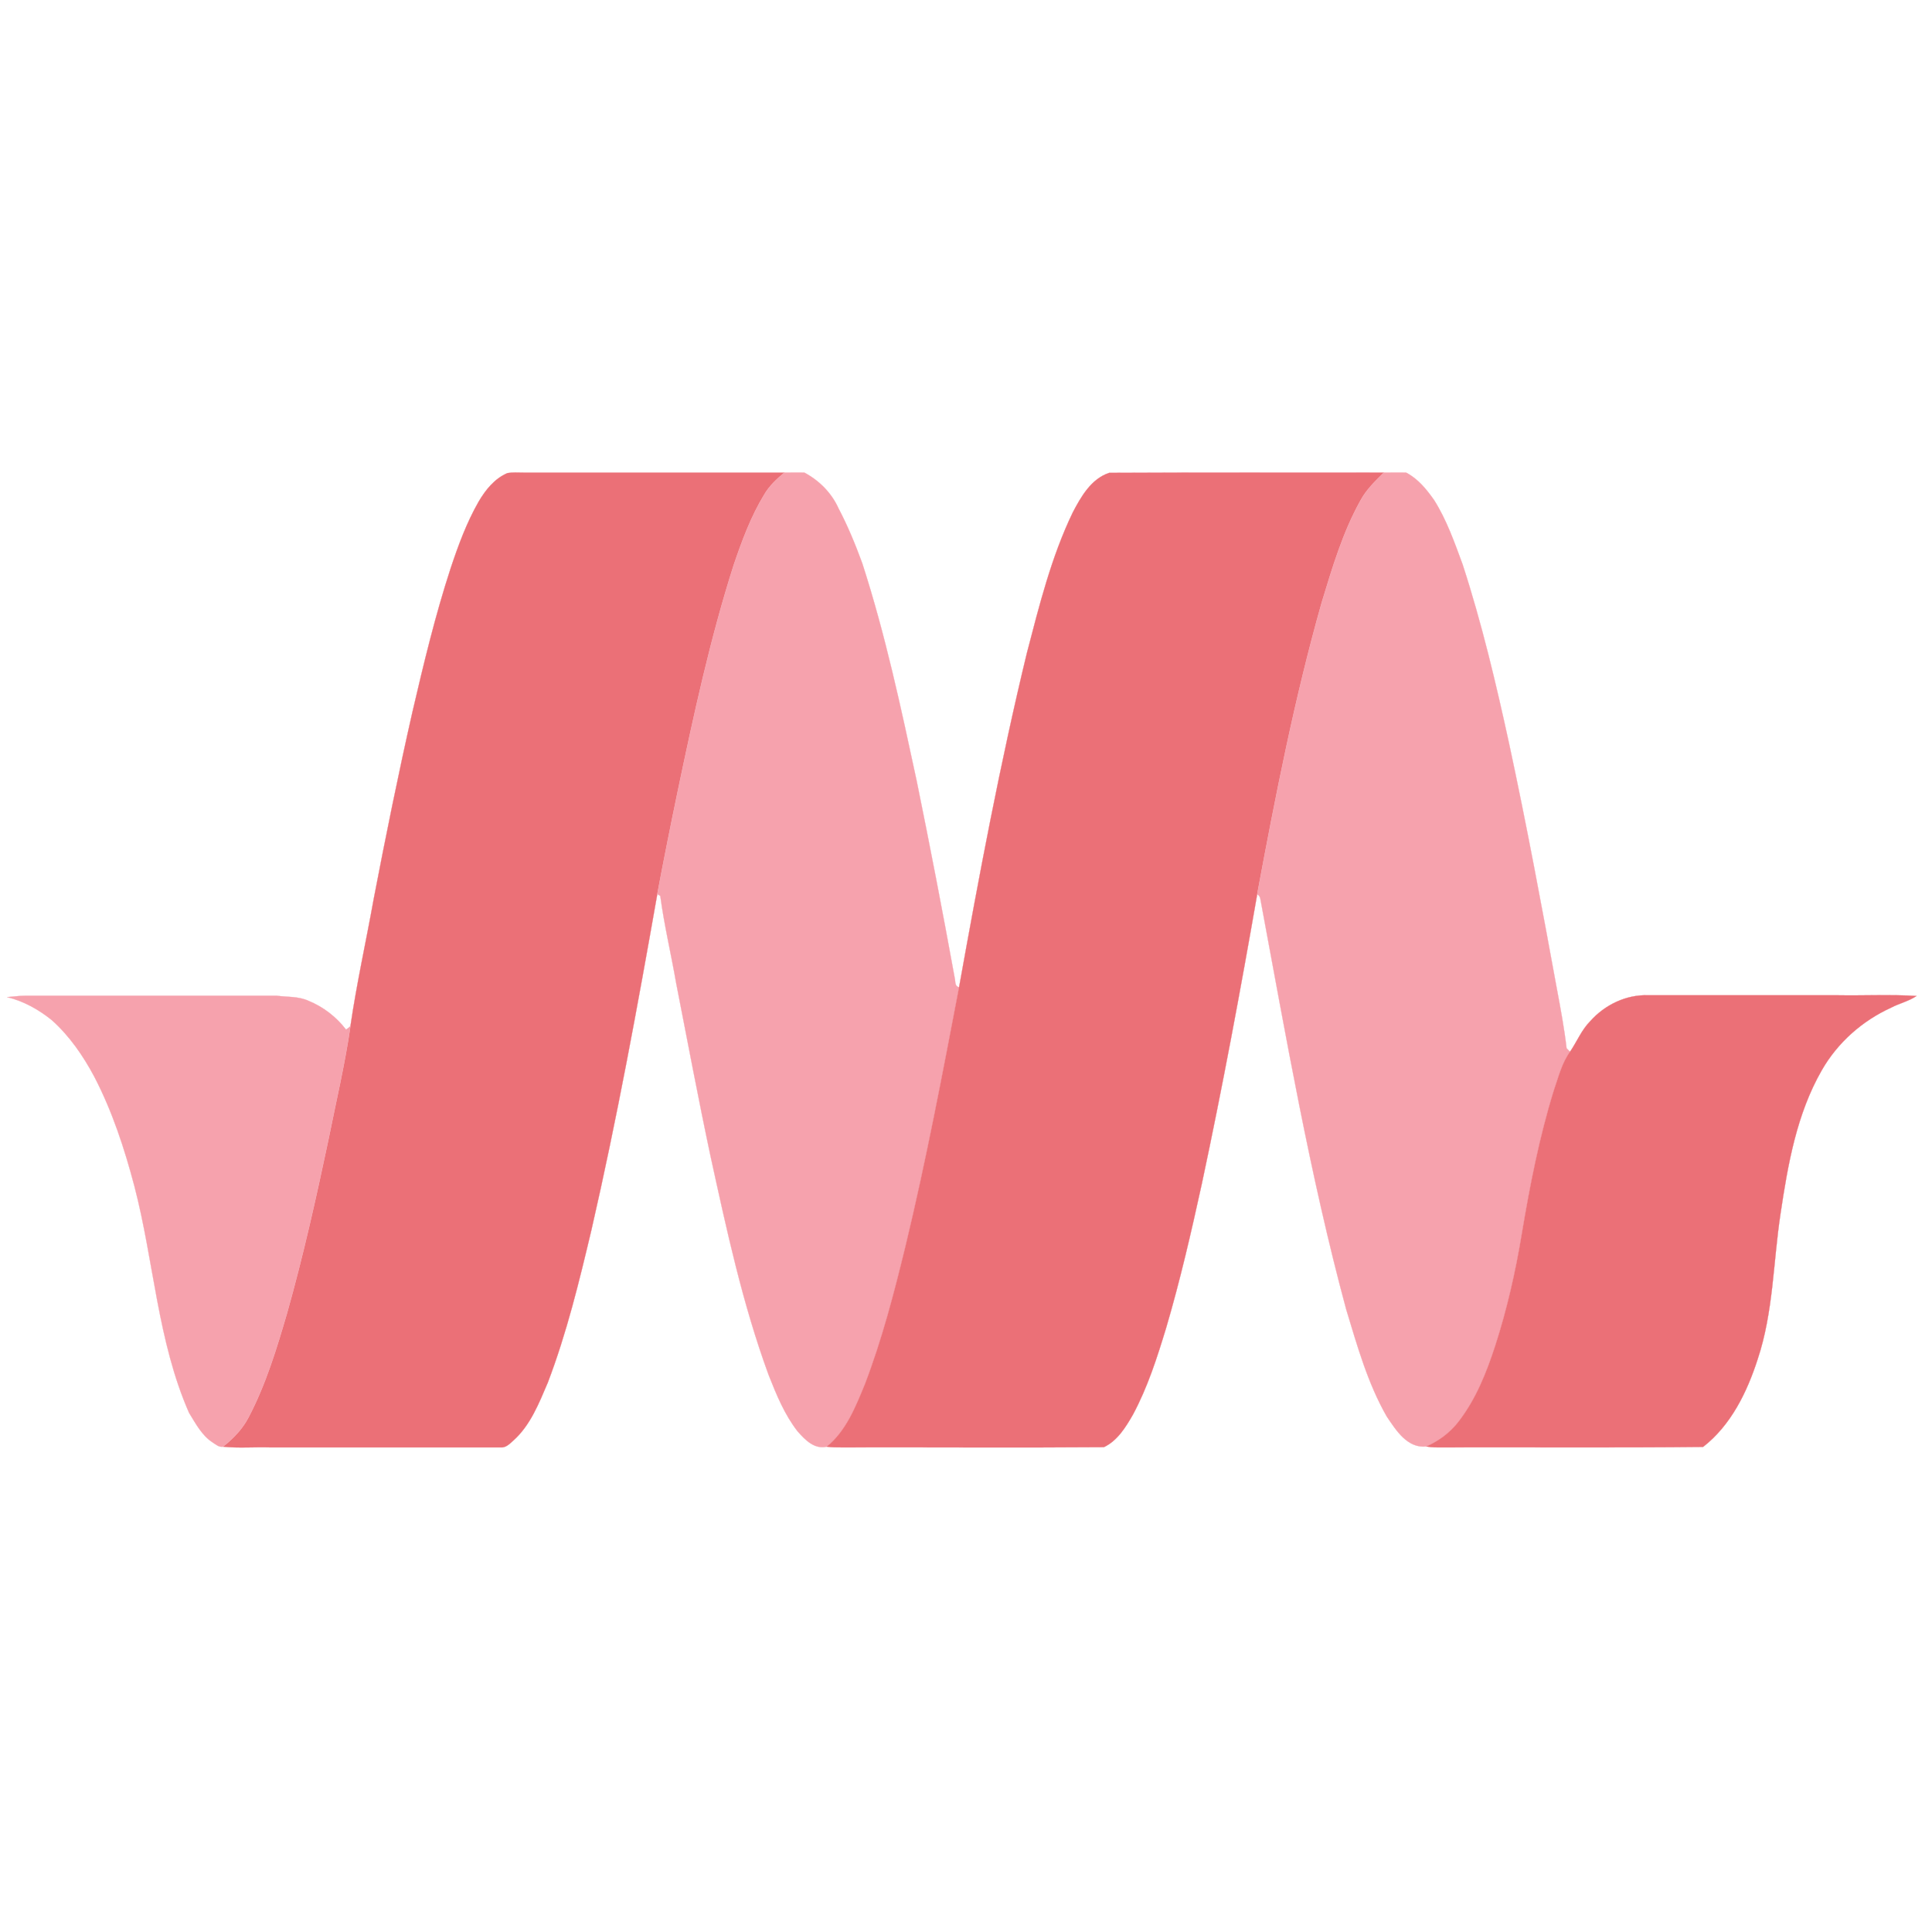
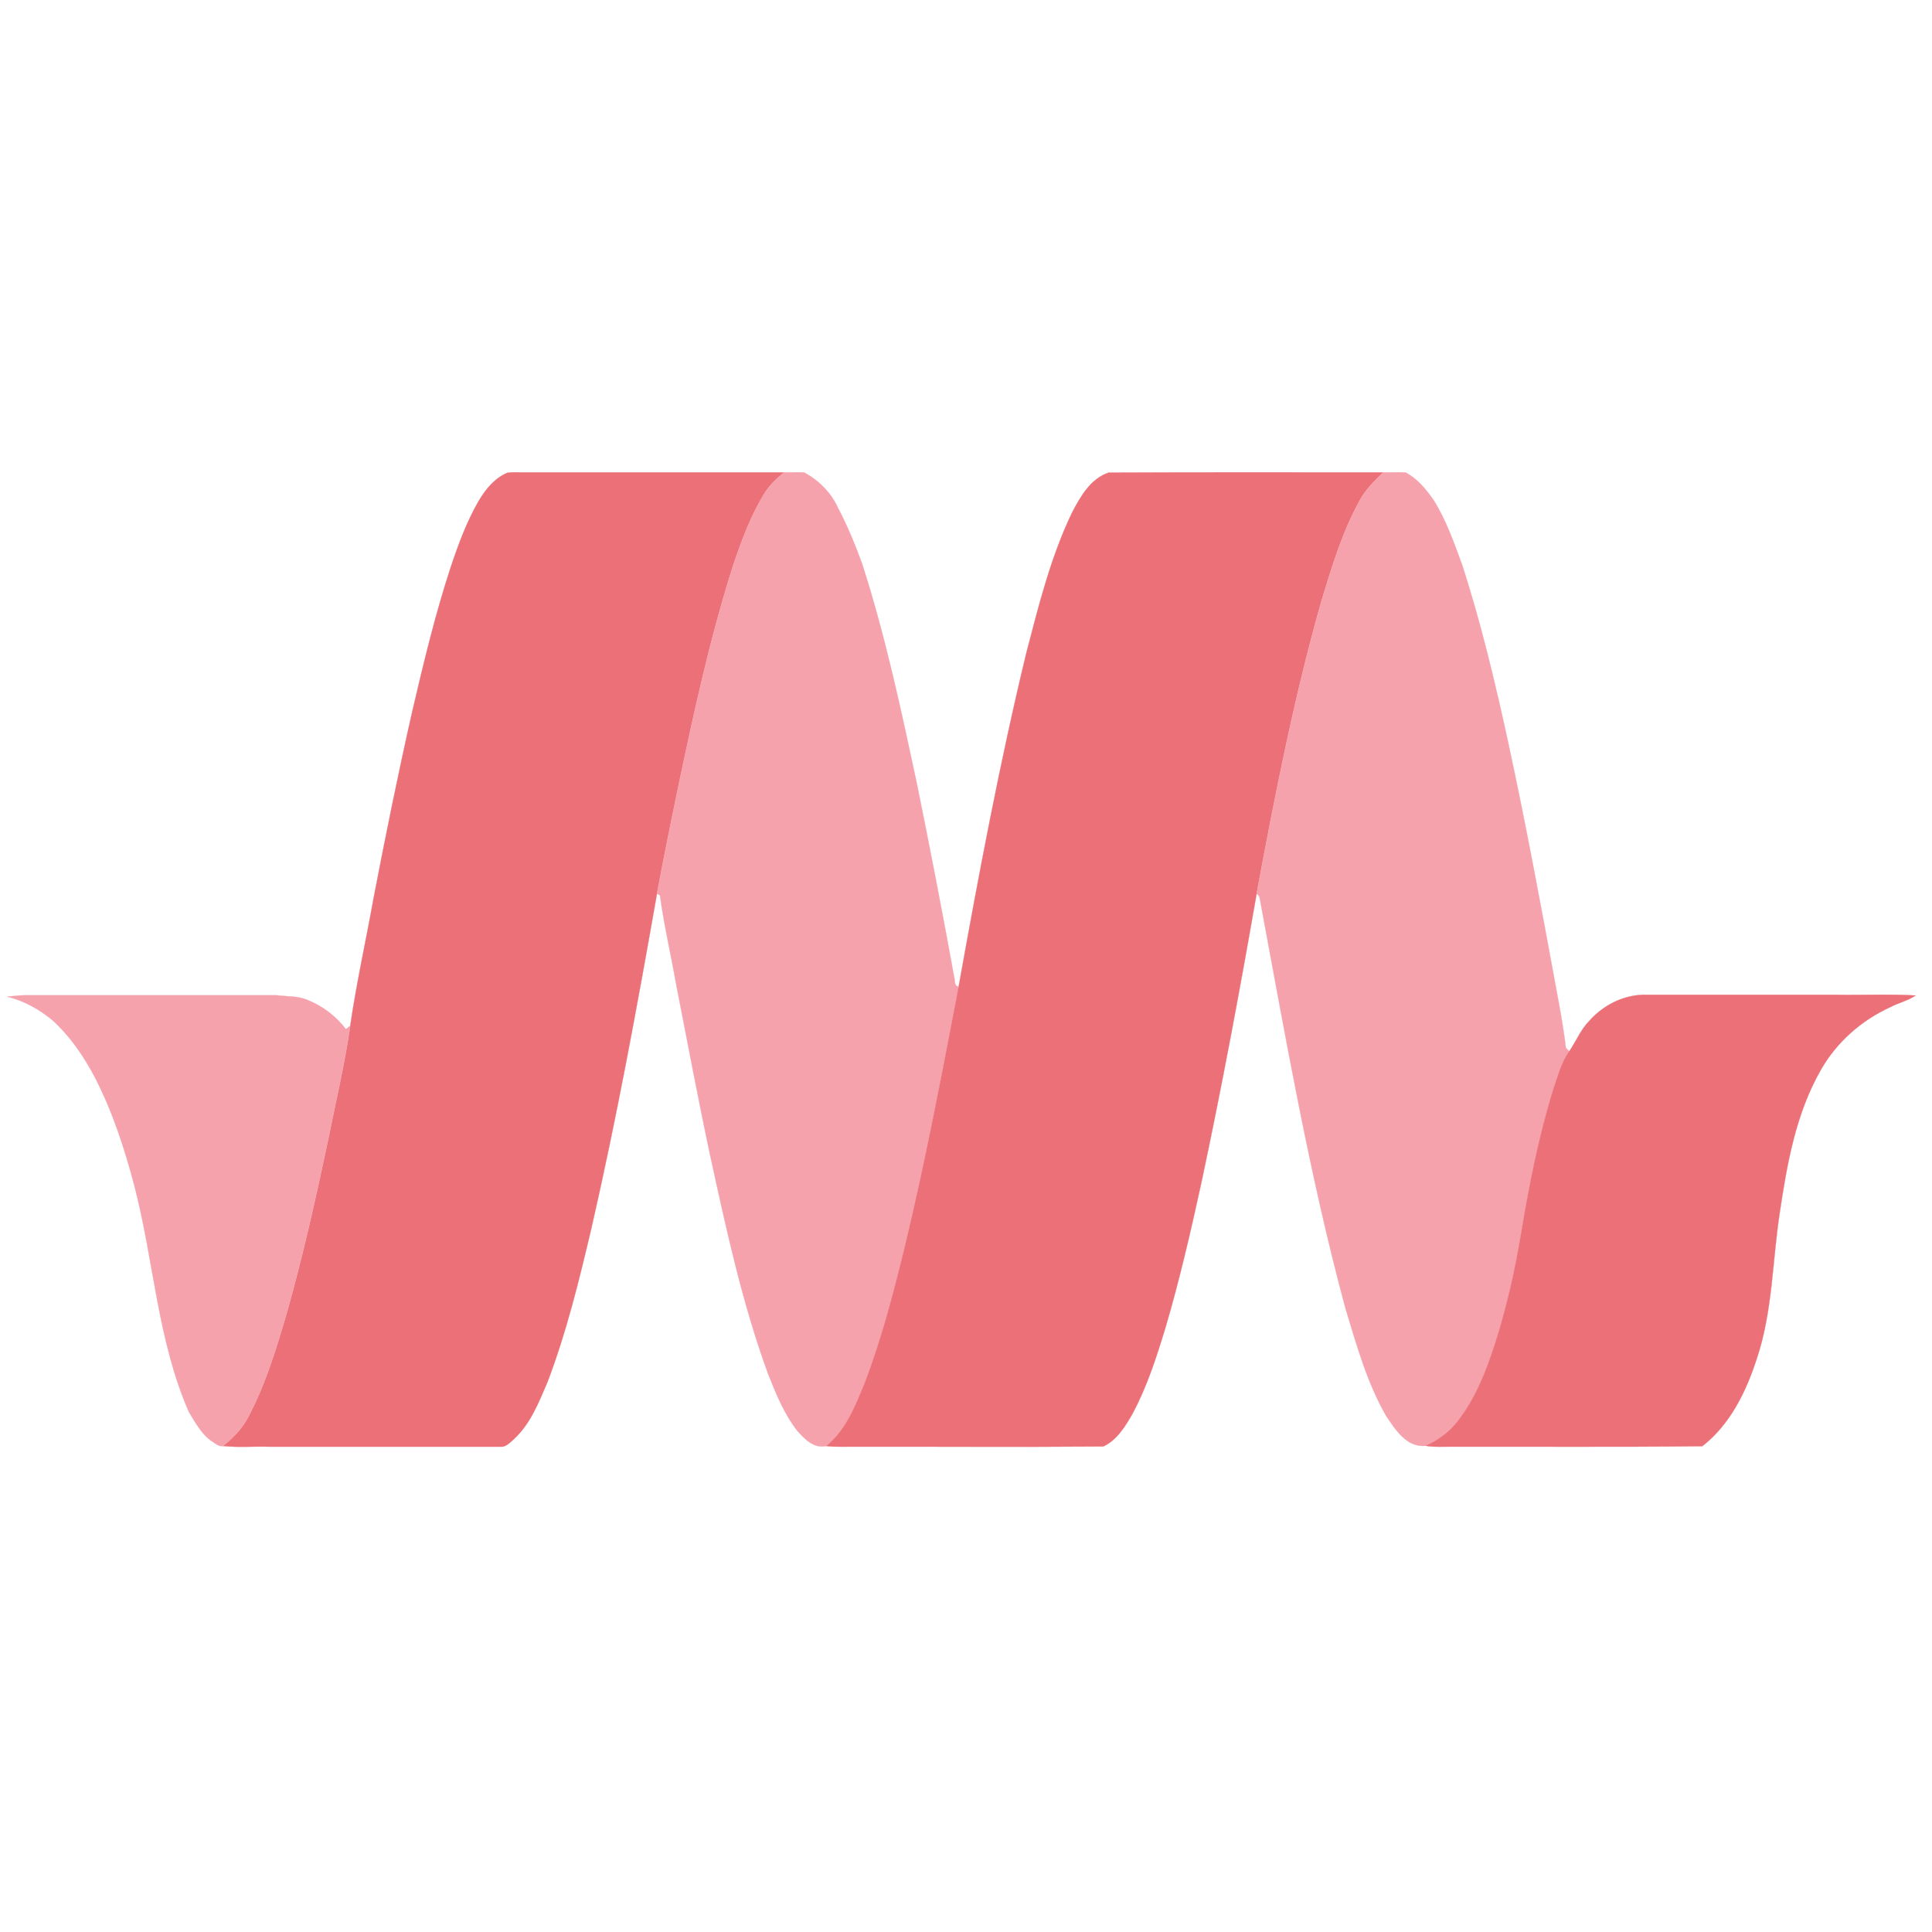
- <svg xmlns="http://www.w3.org/2000/svg" width="838pt" height="838pt" viewBox="0 0 838 838" version="1.1">
-   <path fill="#eb7077" stroke="#eb7077" stroke-width="0.094" opacity="1.00" d=" M 207.6 217.6 C 210.6 212.5 214.5 207.6 220.1 205.2 C 222.4 204.8 224.7 205.0 227.0 205.0 C 264.7 205.0 302.5 205.0 340.2 205.0 C 336.9 207.8 333.7 210.7 331.5 214.5 C 325.7 224.0 321.8 234.6 318.2 245.2 C 308.0 277.2 300.9 310.1 294.0 343.0 C 290.9 357.9 287.9 372.9 285.1 387.8 C 276.5 436.6 267.6 485.3 256.5 533.6 C 251.2 555.9 245.8 578.2 237.6 599.7 C 233.8 608.6 230.1 618.1 222.8 624.7 C 221.1 626.2 219.4 628.1 217.0 627.8 C 183.7 627.8 150.3 627.8 117.0 627.8 C 110.2 627.6 103.5 628.2 96.7 627.5 C 101.2 624.0 105.2 619.8 107.8 614.8 C 115.3 600.5 120.0 585.0 124.5 569.6 C 131.5 544.8 137.1 519.7 142.4 494.6 C 145.7 478.1 149.6 461.7 152.0 445.1 C 154.7 426.6 158.8 408.3 162.1 389.9 C 167.3 362.8 172.8 335.7 178.9 308.8 C 183.8 287.8 188.8 266.9 195.5 246.4 C 198.8 236.5 202.4 226.7 207.6 217.6 Z" />
-   <path fill="#f6a2ad" stroke="#f6a2ad" stroke-width="0.094" opacity="1.00" d=" M 340.2 205.0 C 343.1 205.0 346.0 204.9 348.9 205.0 C 355.3 208.4 360.7 213.8 363.7 220.5 C 367.7 228.1 371.0 236.1 374.0 244.3 C 384.0 275.2 390.8 307.0 397.6 338.7 C 403.4 367.1 408.9 395.6 414.1 424.2 C 414.5 425.7 414.0 427.8 416.0 428.2 C 408.8 465.8 401.7 503.5 392.7 540.8 C 387.8 560.9 382.6 580.9 375.2 600.3 C 371.2 610.0 367.1 620.6 358.6 627.5 C 353.2 628.7 349.3 624.6 346.0 620.9 C 340.3 613.6 336.8 605.0 333.4 596.4 C 322.1 565.6 315.2 533.5 308.2 501.5 C 302.9 476.6 298.2 451.5 293.3 426.5 C 291.1 413.8 288.1 401.3 286.4 388.6 C 286.1 388.4 285.4 388.0 285.1 387.8 C 287.9 372.9 290.9 357.9 294.0 343.0 C 300.9 310.1 308.0 277.2 318.2 245.2 C 321.8 234.6 325.7 224.0 331.5 214.5 C 333.7 210.7 336.9 207.8 340.2 205.0 Z" />
-   <path fill="#eb7077" stroke="#eb7077" stroke-width="0.094" opacity="1.00" d=" M 465.3 222.3 C 468.9 215.4 473.3 207.7 481.1 205.1 C 520.8 204.9 560.5 205.0 600.2 205.0 C 596.5 208.7 592.6 212.4 590.1 217.1 C 582.4 230.9 577.9 246.2 573.3 261.3 C 561.5 302.9 553.2 345.4 545.3 387.9 C 538.0 429.8 530.2 471.7 521.3 513.4 C 516.7 534.4 511.9 555.3 505.8 576.0 C 501.9 588.8 497.8 601.7 491.4 613.6 C 488.3 619.0 484.7 624.9 478.8 627.7 C 440.9 628.0 402.9 627.7 365.0 627.8 C 362.9 627.8 360.7 627.8 358.6 627.5 C 367.1 620.6 371.2 610.0 375.2 600.3 C 382.6 580.9 387.8 560.9 392.7 540.8 C 401.7 503.5 408.8 465.8 416.0 428.2 C 424.7 379.7 433.8 331.2 445.4 283.3 C 450.8 262.6 456.0 241.6 465.3 222.3 Z" />
-   <path fill="#f6a2ad" stroke="#f6a2ad" stroke-width="0.094" opacity="1.00" d=" M 600.2 205.0 C 603.4 205.0 606.7 204.9 609.9 205.0 C 615.1 207.7 618.8 212.3 622.1 217.0 C 627.5 225.6 630.9 235.3 634.4 244.8 C 642.7 270.3 648.9 296.5 654.6 322.7 C 662.2 358.0 668.8 393.5 675.3 429.0 C 676.9 437.5 678.5 446.1 679.5 454.7 C 679.9 455.1 680.7 455.9 681.0 456.2 C 677.4 461.2 676.0 467.2 674.0 472.9 C 667.7 493.2 663.6 514.2 660.1 535.1 C 657.4 551.5 653.7 567.8 648.6 583.6 C 644.8 595.3 640.2 606.9 632.6 616.7 C 629.0 621.4 624.1 625.0 618.7 627.4 C 610.4 628.3 605.5 620.3 601.5 614.4 C 593.2 599.9 588.7 583.7 583.9 567.9 C 568.1 509.4 557.8 449.5 546.7 390.0 C 546.6 389.1 546.1 388.3 545.3 387.9 C 553.2 345.4 561.5 302.9 573.3 261.3 C 577.9 246.2 582.4 230.9 590.1 217.1 C 592.6 212.4 596.5 208.7 600.2 205.0 Z" />
-   <path fill="#f6a2ad" stroke="#f6a2ad" stroke-width="0.094" opacity="1.00" d=" M 3.1 432.5 C 5.7 432.3 8.3 431.9 11.0 431.9 C 47.4 431.9 83.7 431.9 120.0 431.9 C 124.6 432.5 129.4 432.1 133.8 434.1 C 140.2 436.7 145.9 441.1 150.1 446.6 C 150.6 446.3 151.5 445.5 152.0 445.1 C 149.6 461.7 145.7 478.1 142.4 494.6 C 137.1 519.7 131.5 544.8 124.5 569.6 C 120.0 585.0 115.3 600.5 107.8 614.8 C 105.2 619.8 101.2 624.0 96.7 627.5 C 95.0 627.8 93.7 626.6 92.3 625.7 C 87.6 622.7 84.9 617.5 82.0 612.8 C 68.3 581.6 66.8 547.1 58.3 514.5 C 54.0 498.2 48.7 482.0 40.9 467.0 C 36.1 458.0 30.2 449.4 22.5 442.5 C 16.8 437.9 10.2 434.2 3.1 432.5 Z" />
-   <path fill="#eb7077" stroke="#eb7077" stroke-width="0.094" opacity="1.00" d=" M 689.8 442.9 C 696.1 435.8 705.5 431.3 715.0 431.7 C 742.3 431.7 769.7 431.7 797.0 431.7 C 808.4 431.9 819.9 431.3 831.3 432.0 C 827.9 434.3 823.8 435.2 820.2 437.1 C 807.7 442.8 797.0 452.3 790.2 464.2 C 779.3 483.2 775.5 505.0 772.3 526.4 C 769.1 547.4 769.2 569.1 762.4 589.5 C 757.8 603.8 750.8 618.2 738.7 627.6 C 701.1 628.0 663.5 627.7 626.0 627.8 C 623.5 627.8 621.1 627.9 618.7 627.4 C 624.1 625.0 629.0 621.4 632.6 616.7 C 640.2 606.9 644.8 595.3 648.6 583.6 C 653.7 567.8 657.4 551.5 660.1 535.1 C 663.6 514.2 667.7 493.2 674.0 472.9 C 676.0 467.2 677.4 461.2 681.0 456.2 C 684.0 451.8 686.0 446.7 689.8 442.9 Z" />
+ <svg xmlns="http://www.w3.org/2000/svg" width="250pt" height="250pt" viewBox="0 0 250 250" version="1.1">
+   <g id="surface1">
+     <path style="fill-rule:nonzero;fill:rgb(92.157%,43.922%,46.667%);fill-opacity:1;stroke-width:0.094;stroke-linecap:butt;stroke-linejoin:miter;stroke:rgb(92.157%,43.922%,46.667%);stroke-opacity:1;stroke-miterlimit:4;" d="M 207.596 217.604 C 210.596 212.495 214.499 207.596 220.106 205.198 C 222.399 204.805 224.704 205.002 226.997 205.002 C 264.699 205.002 302.505 205.002 340.194 205.002 C 336.906 207.805 333.696 210.7 331.495 214.499 C 325.705 223.997 321.801 234.595 318.199 245.206 C 307.994 277.196 300.894 310.103 294.003 342.997 C 290.899 357.905 287.899 372.905 285.095 387.799 C 276.502 436.597 267.594 485.303 256.498 533.602 C 251.206 555.899 245.795 578.195 237.595 599.705 C 233.796 608.6 230.101 618.097 222.805 624.7 C 221.102 626.206 219.399 628.106 217.001 627.804 C 183.701 627.804 150.296 627.804 116.996 627.804 C 110.197 627.595 103.503 628.197 96.704 627.503 C 101.198 624.005 105.206 619.8 107.8 614.796 C 115.306 600.504 119.996 584.994 124.502 569.601 C 131.498 544.803 137.105 519.703 142.397 494.604 C 145.698 478.098 149.602 461.696 151.999 445.099 C 154.698 426.601 158.798 408.301 162.099 389.895 C 167.3 362.805 172.802 335.701 178.894 308.806 C 183.806 287.794 188.797 266.899 195.504 246.398 C 198.806 236.494 202.395 226.696 207.596 217.604 Z M 207.596 217.604 " transform="matrix(0.298187,0,0,0.298187,0,0)" />
+     <path style="fill-rule:nonzero;fill:rgb(96.471%,63.529%,67.843%);fill-opacity:1;stroke-width:0.094;stroke-linecap:butt;stroke-linejoin:miter;stroke:rgb(96.471%,63.529%,67.843%);stroke-opacity:1;stroke-miterlimit:4;" d="M 340.194 205.002 C 343.102 205.002 345.997 204.897 348.905 205.002 C 355.298 208.395 360.695 213.805 363.695 220.499 C 367.704 228.097 371.005 236.101 374.005 244.302 C 384 275.205 390.799 306.998 397.598 338.7 C 403.401 367.101 408.903 395.594 414.104 424.204 C 414.497 425.698 413.999 427.794 416.004 428.2 C 408.799 465.797 401.698 503.498 392.699 540.794 C 387.799 560.903 382.599 580.906 375.197 600.294 C 371.202 610.001 367.101 620.599 358.599 627.503 C 353.202 628.695 349.298 624.595 345.997 620.901 C 340.299 613.604 336.801 604.997 333.395 596.404 C 322.103 565.606 315.199 533.497 308.204 501.494 C 302.898 476.604 298.195 451.505 293.296 426.497 C 291.095 413.803 288.095 401.305 286.405 388.598 C 286.104 388.402 285.397 387.996 285.095 387.799 C 287.899 372.905 290.899 357.905 294.003 342.997 C 300.894 310.103 307.994 277.196 318.199 245.206 C 321.801 234.595 325.705 223.997 331.495 214.499 C 333.696 210.7 336.906 207.805 340.194 205.002 Z M 340.194 205.002 " transform="matrix(0.298187,0,0,0.298187,0,0)" />
+     <path style="fill-rule:nonzero;fill:rgb(92.157%,43.922%,46.667%);fill-opacity:1;stroke-width:0.094;stroke-linecap:butt;stroke-linejoin:miter;stroke:rgb(92.157%,43.922%,46.667%);stroke-opacity:1;stroke-miterlimit:4;" d="M 465.299 222.294 C 468.901 215.403 473.303 207.701 481.098 205.094 C 520.804 204.897 560.497 205.002 600.203 205.002 C 596.495 208.696 592.605 212.403 590.103 217.106 C 582.4 230.901 577.907 246.201 573.295 261.306 C 561.505 302.898 553.2 345.395 545.301 387.904 C 538.004 429.798 530.196 471.705 521.301 513.402 C 516.703 534.401 511.896 555.296 505.804 575.994 C 501.9 588.806 497.8 601.696 491.394 613.604 C 488.303 619.001 484.7 624.896 478.805 627.7 C 440.894 628.001 402.904 627.7 365.005 627.804 C 362.896 627.804 360.695 627.804 358.599 627.503 C 367.101 620.599 371.202 610.001 375.197 600.294 C 382.599 580.906 387.799 560.903 392.699 540.794 C 401.698 503.498 408.799 465.797 416.004 428.2 C 424.702 379.704 433.807 331.194 445.4 283.301 C 450.797 262.603 455.998 241.603 465.299 222.294 Z M 465.299 222.294 " transform="matrix(0.298187,0,0,0.298187,0,0)" />
+     <path style="fill-rule:nonzero;fill:rgb(96.471%,63.529%,67.843%);fill-opacity:1;stroke-width:0.094;stroke-linecap:butt;stroke-linejoin:miter;stroke:rgb(96.471%,63.529%,67.843%);stroke-opacity:1;stroke-miterlimit:4;" d="M 600.203 205.002 C 603.399 205.002 606.7 204.897 609.897 205.002 C 615.097 207.701 618.805 212.299 622.106 217.001 C 627.503 225.595 630.896 235.302 634.394 244.8 C 642.699 270.305 648.895 296.505 654.594 322.705 C 662.205 357.997 668.794 393.498 675.305 428.999 C 676.903 437.501 678.501 446.094 679.497 454.701 C 679.903 455.094 680.702 455.906 681.004 456.194 C 677.401 461.199 675.999 467.198 673.995 472.897 C 667.694 493.202 663.594 514.201 660.096 535.096 C 657.397 551.497 653.703 567.806 648.594 583.605 C 644.795 595.303 640.197 606.897 632.599 616.696 C 628.996 621.399 624.097 625.001 618.7 627.398 C 610.394 628.302 605.495 620.298 601.5 614.403 C 593.194 599.901 588.701 583.697 583.906 567.898 C 568.095 509.394 557.798 449.5 546.702 390 C 546.597 389.096 546.1 388.297 545.301 387.904 C 553.2 345.395 561.505 302.898 573.295 261.306 C 577.907 246.201 582.4 230.901 590.103 217.106 C 592.605 212.403 596.495 208.696 600.203 205.002 Z M 600.203 205.002 " transform="matrix(0.298187,0,0,0.298187,0,0)" />
+     <path style="fill-rule:nonzero;fill:rgb(96.471%,63.529%,67.843%);fill-opacity:1;stroke-width:0.094;stroke-linecap:butt;stroke-linejoin:miter;stroke:rgb(96.471%,63.529%,67.843%);stroke-opacity:1;stroke-miterlimit:4;" d="M 3.105 432.497 C 5.699 432.3 8.305 431.894 11.004 431.894 C 47.396 431.894 83.696 431.894 119.996 431.894 C 124.594 432.497 129.402 432.103 133.803 434.095 C 140.196 436.702 145.895 441.103 150.1 446.605 C 150.598 446.304 151.501 445.505 151.999 445.099 C 149.602 461.696 145.698 478.098 142.397 494.604 C 137.105 519.703 131.498 544.803 124.502 569.601 C 119.996 584.994 115.306 600.504 107.8 614.796 C 105.206 619.8 101.198 624.005 96.704 627.503 C 95.001 627.804 93.704 626.599 92.303 625.695 C 87.6 622.695 84.901 617.495 82.006 612.805 C 68.303 581.601 66.797 547.095 58.295 514.503 C 53.998 498.206 48.706 482.001 40.898 467.002 C 36.104 458.002 30.195 449.396 22.506 442.505 C 16.794 437.894 10.205 434.2 3.105 432.497 Z M 3.105 432.497 " transform="matrix(0.298187,0,0,0.298187,0,0)" />
+     <path style="fill-rule:nonzero;fill:rgb(92.157%,43.922%,46.667%);fill-opacity:1;stroke-width:0.094;stroke-linecap:butt;stroke-linejoin:miter;stroke:rgb(92.157%,43.922%,46.667%);stroke-opacity:1;stroke-miterlimit:4;" d="M 689.794 442.898 C 696.095 435.798 705.5 431.304 714.998 431.697 C 742.298 431.697 769.704 431.697 797.004 431.697 C 808.401 431.894 819.903 431.304 831.3 431.999 C 827.894 434.304 823.793 435.195 820.204 437.095 C 807.694 442.806 797.004 452.304 790.205 464.199 C 779.306 483.193 775.494 505.005 772.297 526.397 C 769.101 547.397 769.206 569.103 762.394 589.5 C 757.796 603.805 750.8 618.202 738.696 627.595 C 701.099 628.001 663.502 627.7 625.997 627.804 C 623.495 627.804 621.097 627.896 618.7 627.398 C 624.097 625.001 628.996 621.399 632.599 616.696 C 640.197 606.897 644.795 595.303 648.594 583.605 C 653.703 567.806 657.397 551.497 660.096 535.096 C 663.594 514.201 667.694 493.202 673.995 472.897 C 675.999 467.198 677.401 461.199 681.004 456.194 C 684.003 451.806 685.995 446.697 689.794 442.898 Z M 689.794 442.898 " transform="matrix(0.298187,0,0,0.298187,0,0)" />
+   </g>
</svg>
